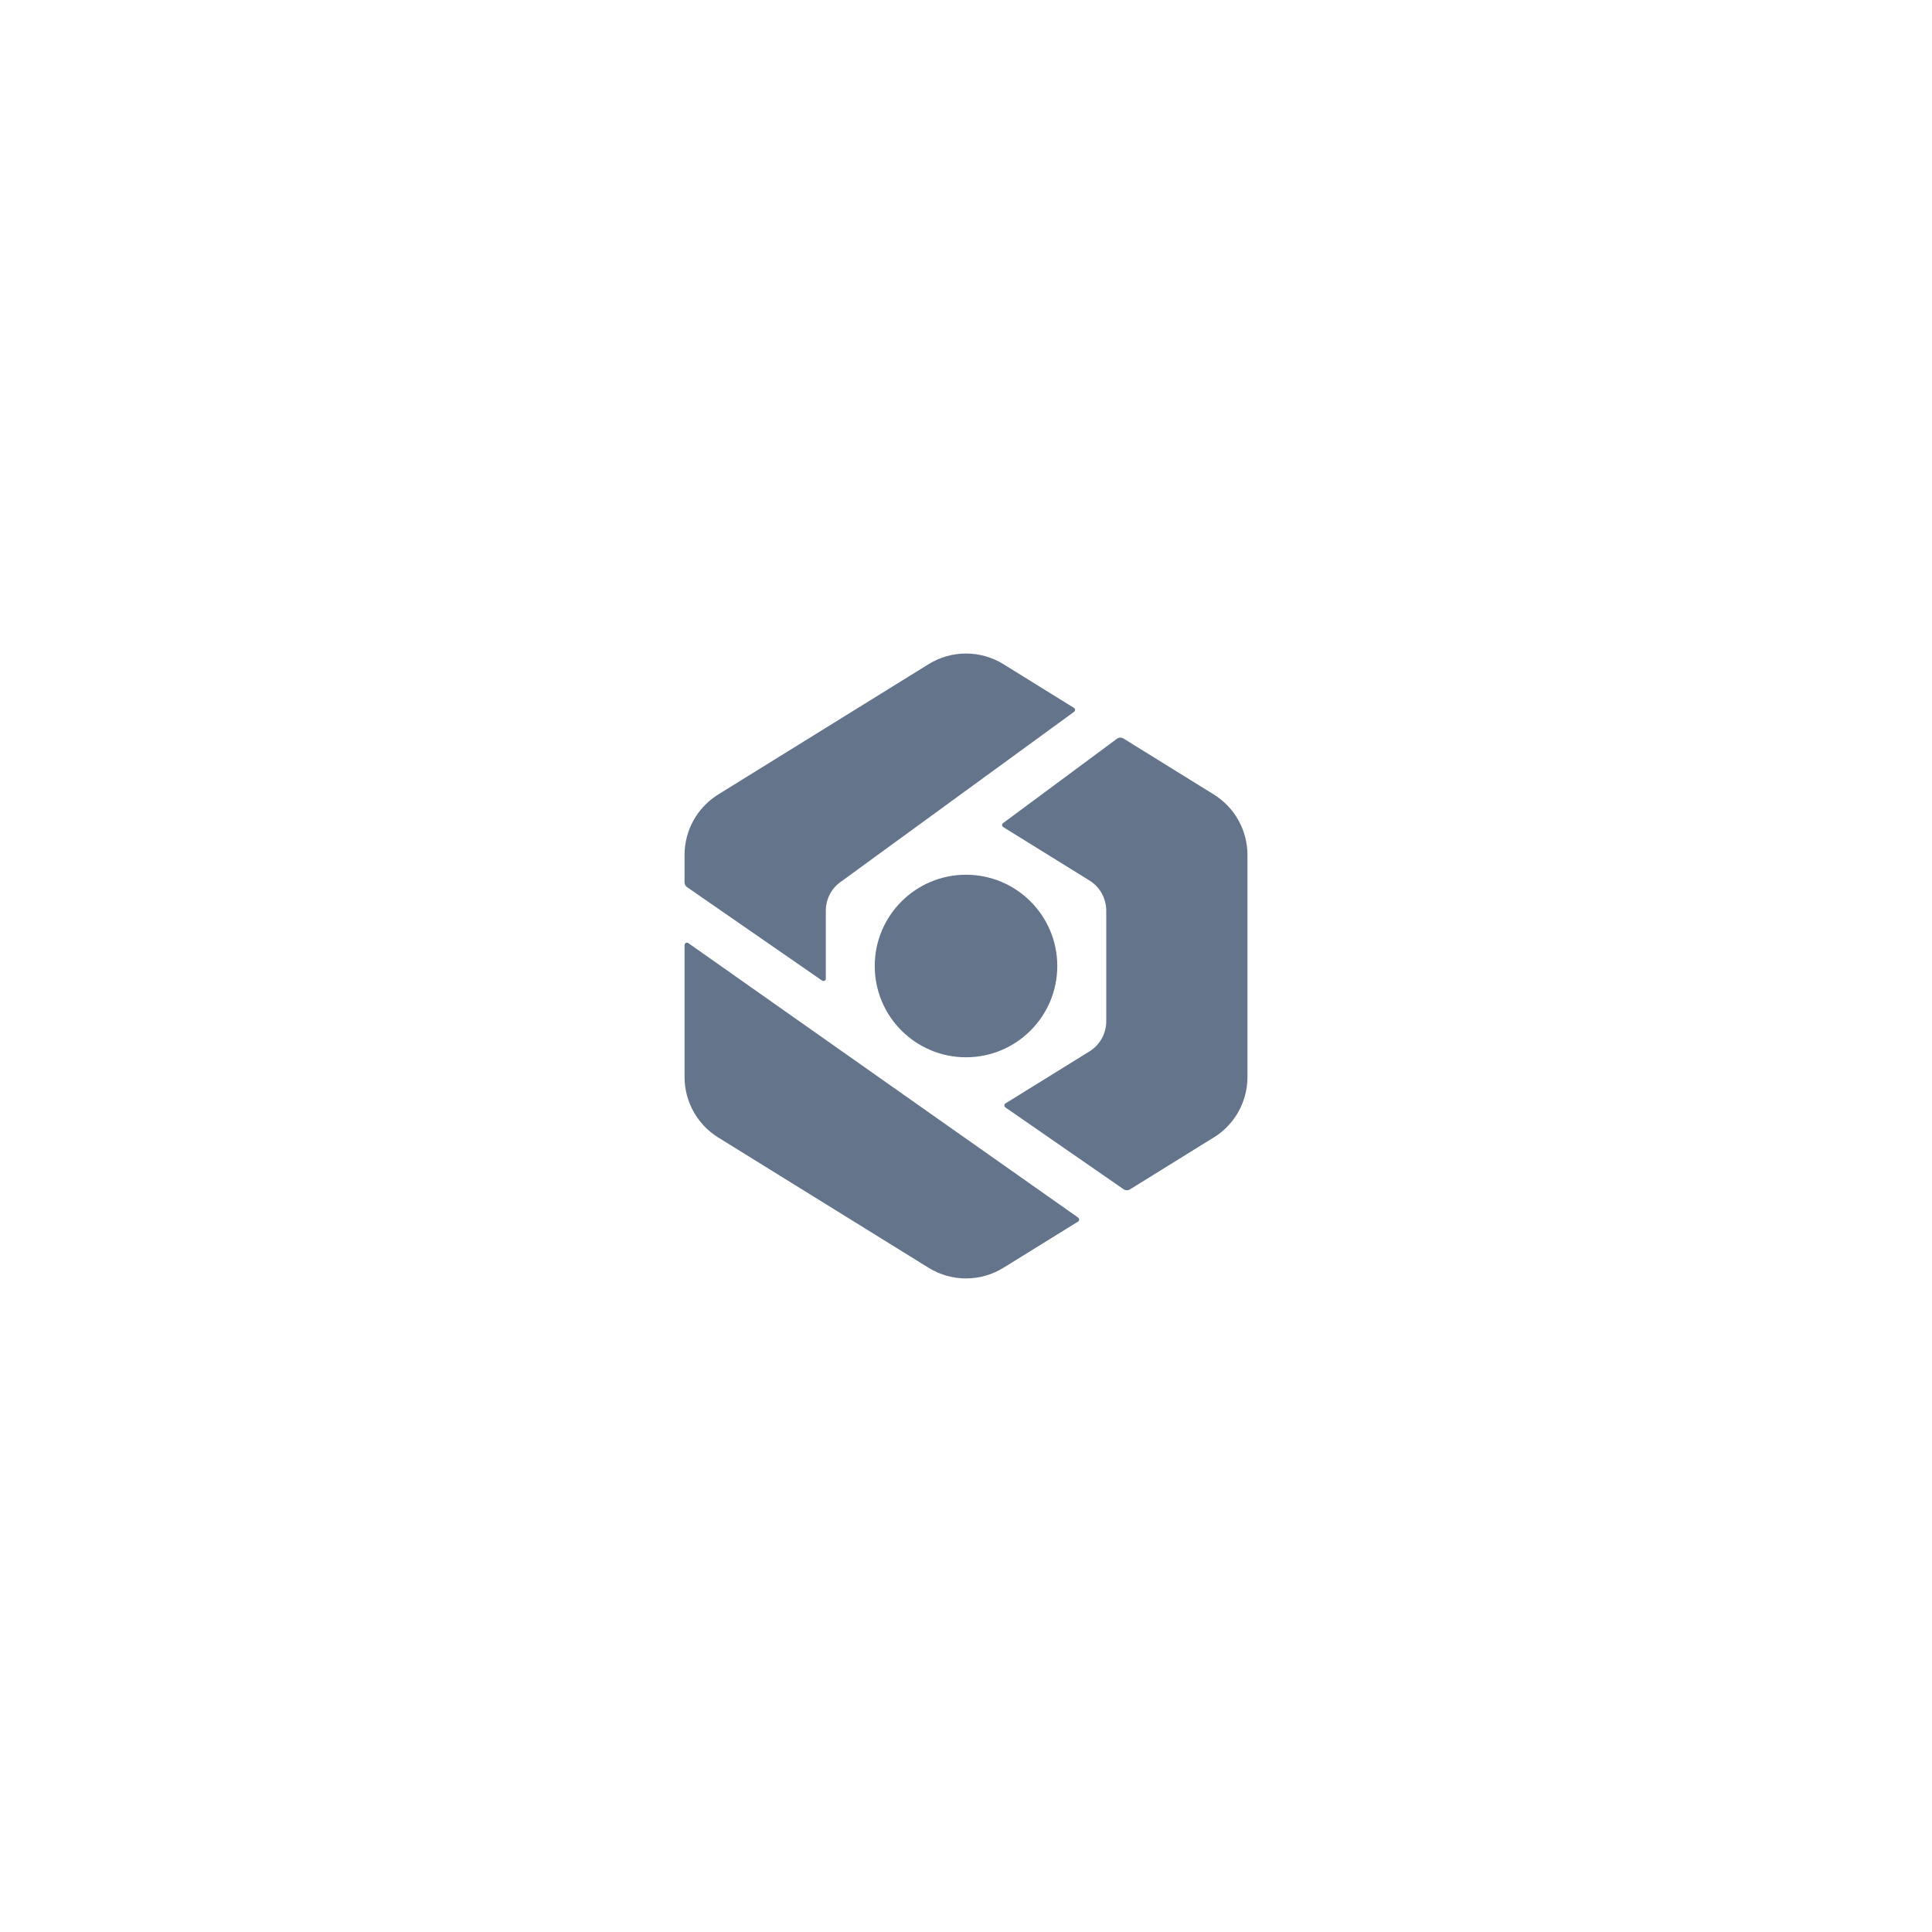
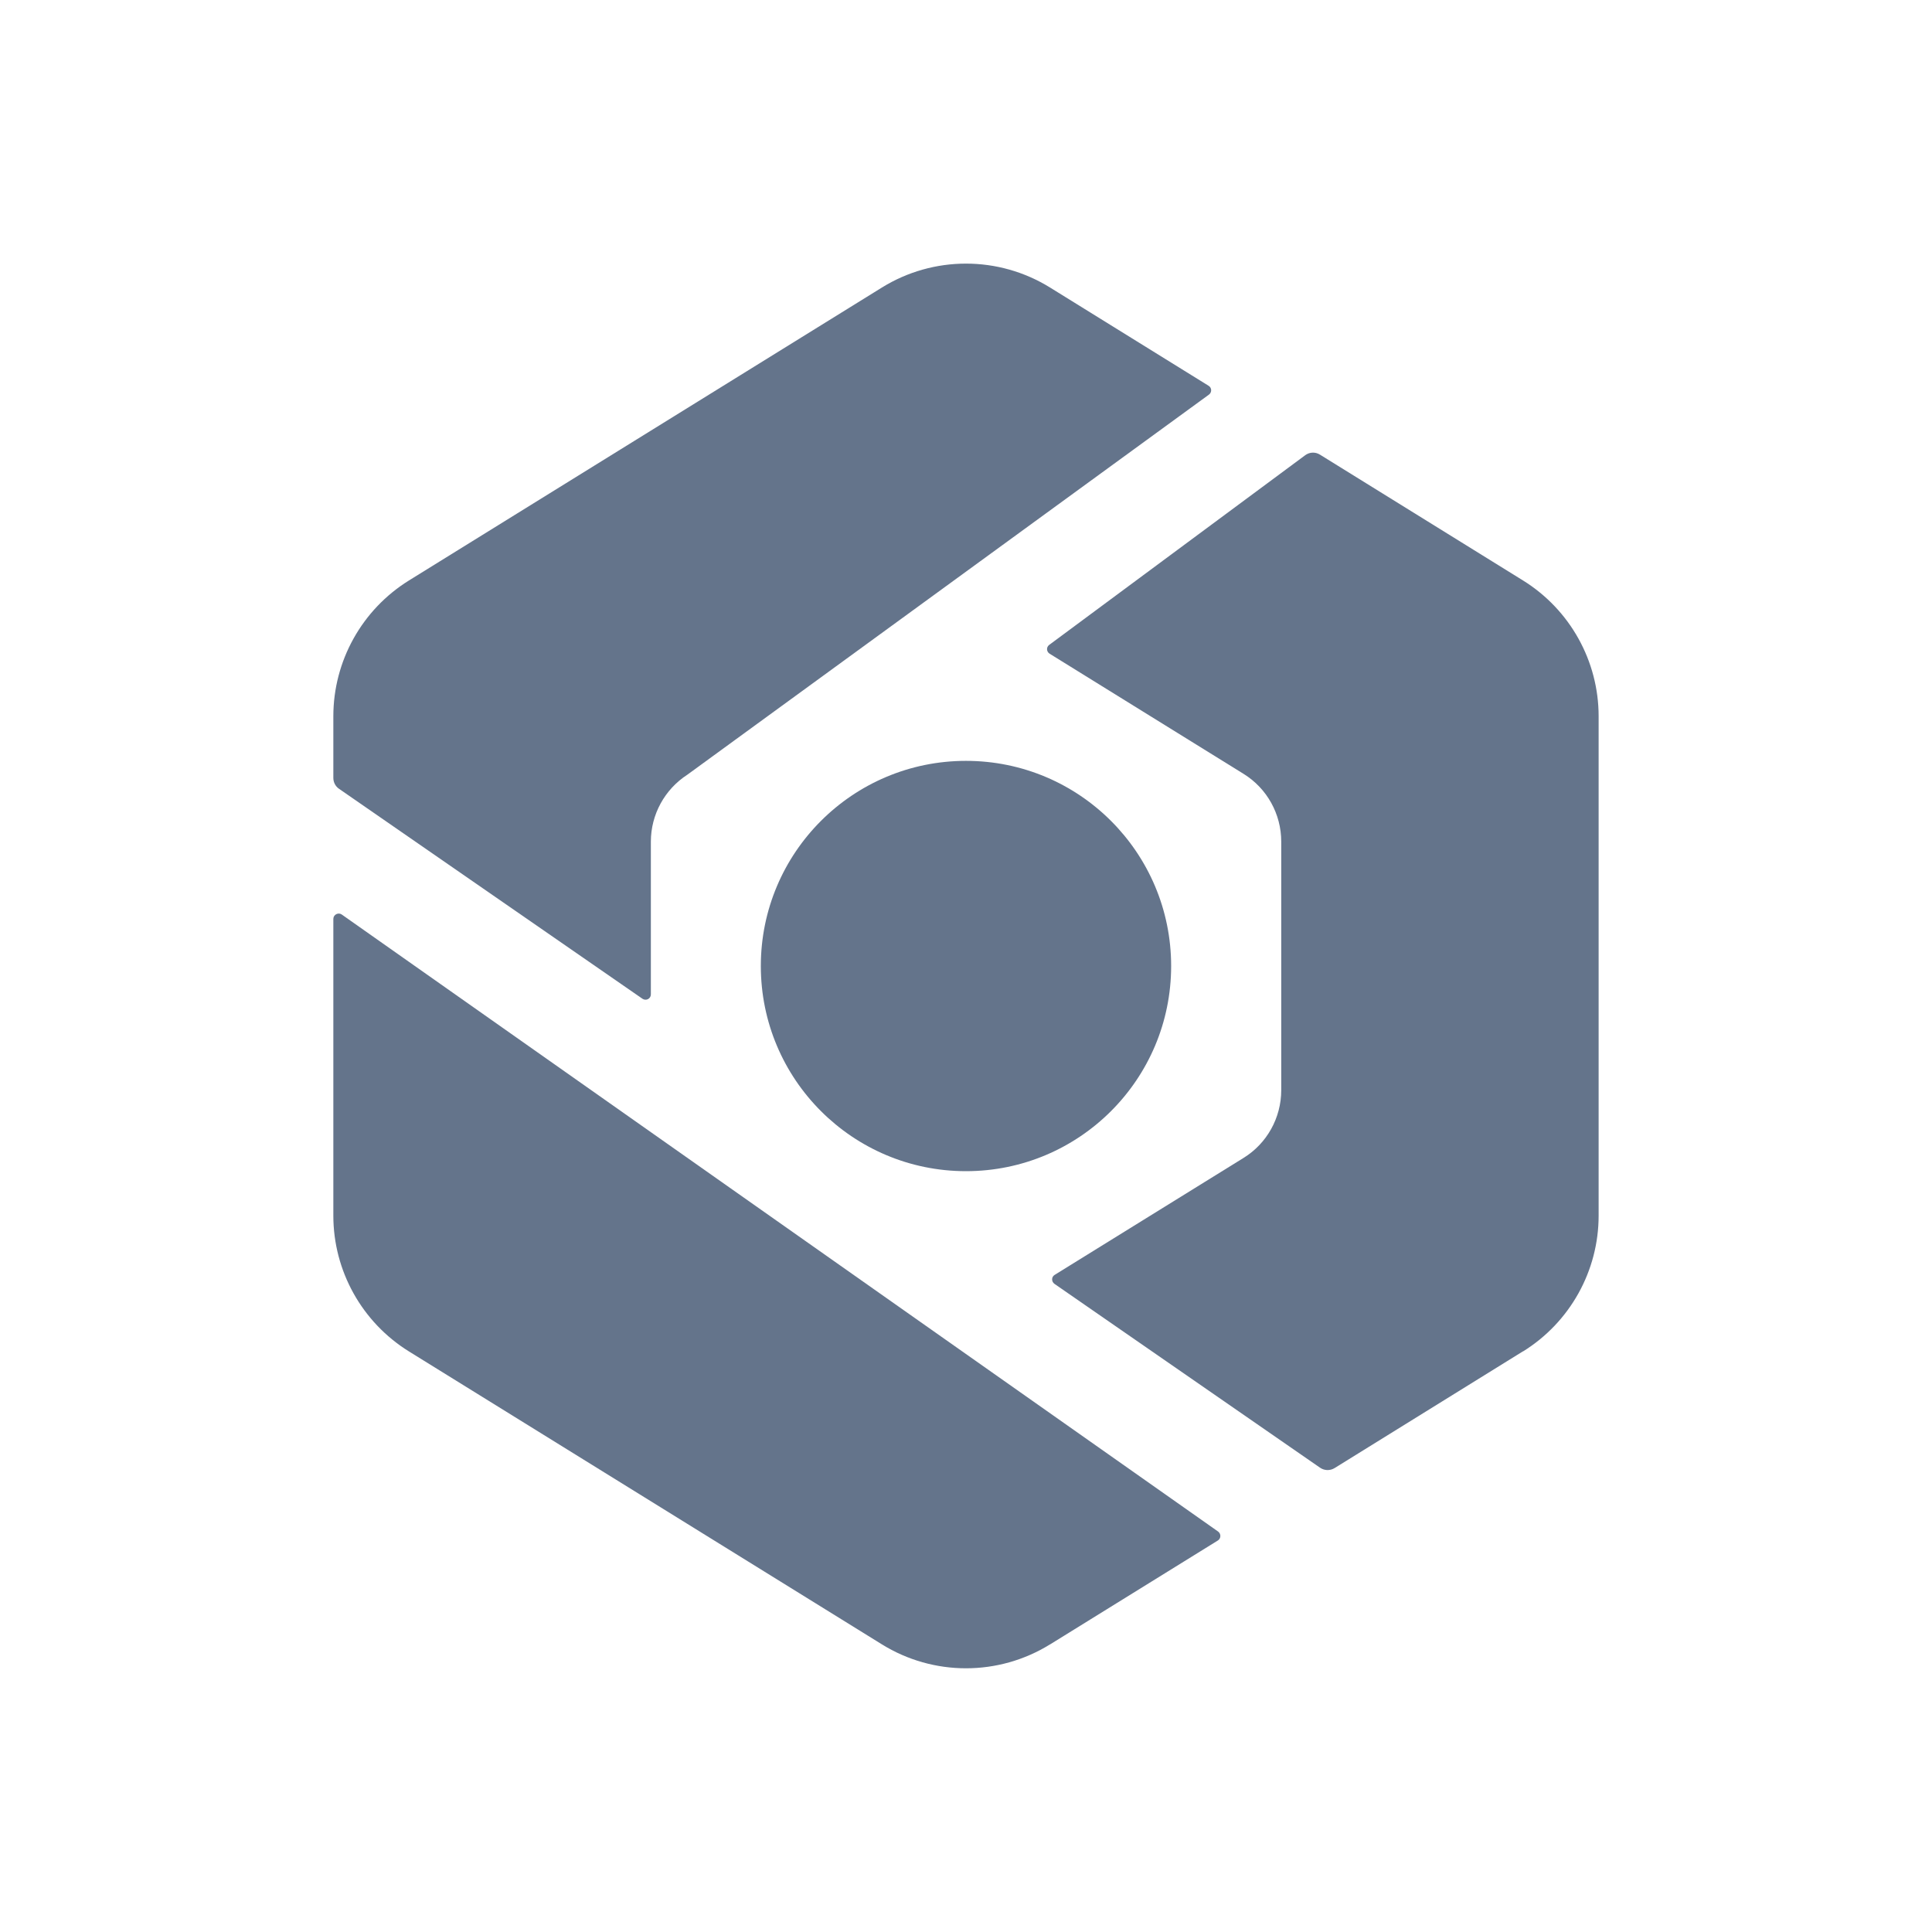
- <svg xmlns="http://www.w3.org/2000/svg" width="34" height="34" viewBox="0 0 34 34">
-   <g transform="translate(10.171 10.146) scale(0.10423)" fill="#64748b">
+ <svg xmlns="http://www.w3.org/2000/svg" width="22" height="22" viewBox="0 0 22 22">
+   <g transform="translate(1.067 1.031) scale(0.1516)" fill="#64748b">
    <path d="M65.52 81.17C74.031 81.17 80.93 74.271 80.93 65.76C80.93 57.249 74.031 50.35 65.52 50.35C57.009 50.35 50.11 57.249 50.11 65.76C50.11 74.271 57.009 81.17 65.52 81.17Z" />
    <path d="M41.85 56.42C41.85 54.38 42.89 52.49 44.59 51.39L83.77 22.84C84 22.67 83.99 22.33 83.75 22.18L71.84 14.8C67.97 12.4 63.07 12.4 59.2 14.8L23.68 36.8C20.15 38.99 18 42.85 18 47V51.63C18 51.96 18.16 52.27 18.43 52.45L41.22 68.22C41.49 68.4 41.85 68.22 41.85 67.89V56.42Z" />
    <path d="M107.36 94.71C110.89 92.52 113.04 88.66 113.04 84.51V47C113.04 42.85 110.89 38.99 107.36 36.8L92.11 27.35C91.76 27.13 91.32 27.15 90.99 27.4L71.77 41.64C71.54 41.81 71.56 42.15 71.8 42.3L86.36 51.32C88.13 52.41 89.2 54.34 89.2 56.42V75.08C89.2 77.16 88.13 79.09 86.36 80.18L72.18 88.96C71.93 89.11 71.93 89.46 72.16 89.63L92.11 103.44C92.44 103.67 92.87 103.68 93.21 103.47L107.36 94.7V94.71Z" />
    <path d="M71.84 116.71C67.97 119.11 63.07 119.11 59.2 116.71L23.68 94.71C20.15 92.52 18 88.66 18 84.51V62.22C18 61.9 18.37 61.71 18.63 61.89L84.46 108.24C84.69 108.41 84.68 108.76 84.44 108.91L71.83 116.72L71.84 116.71Z" />
  </g>
</svg>
